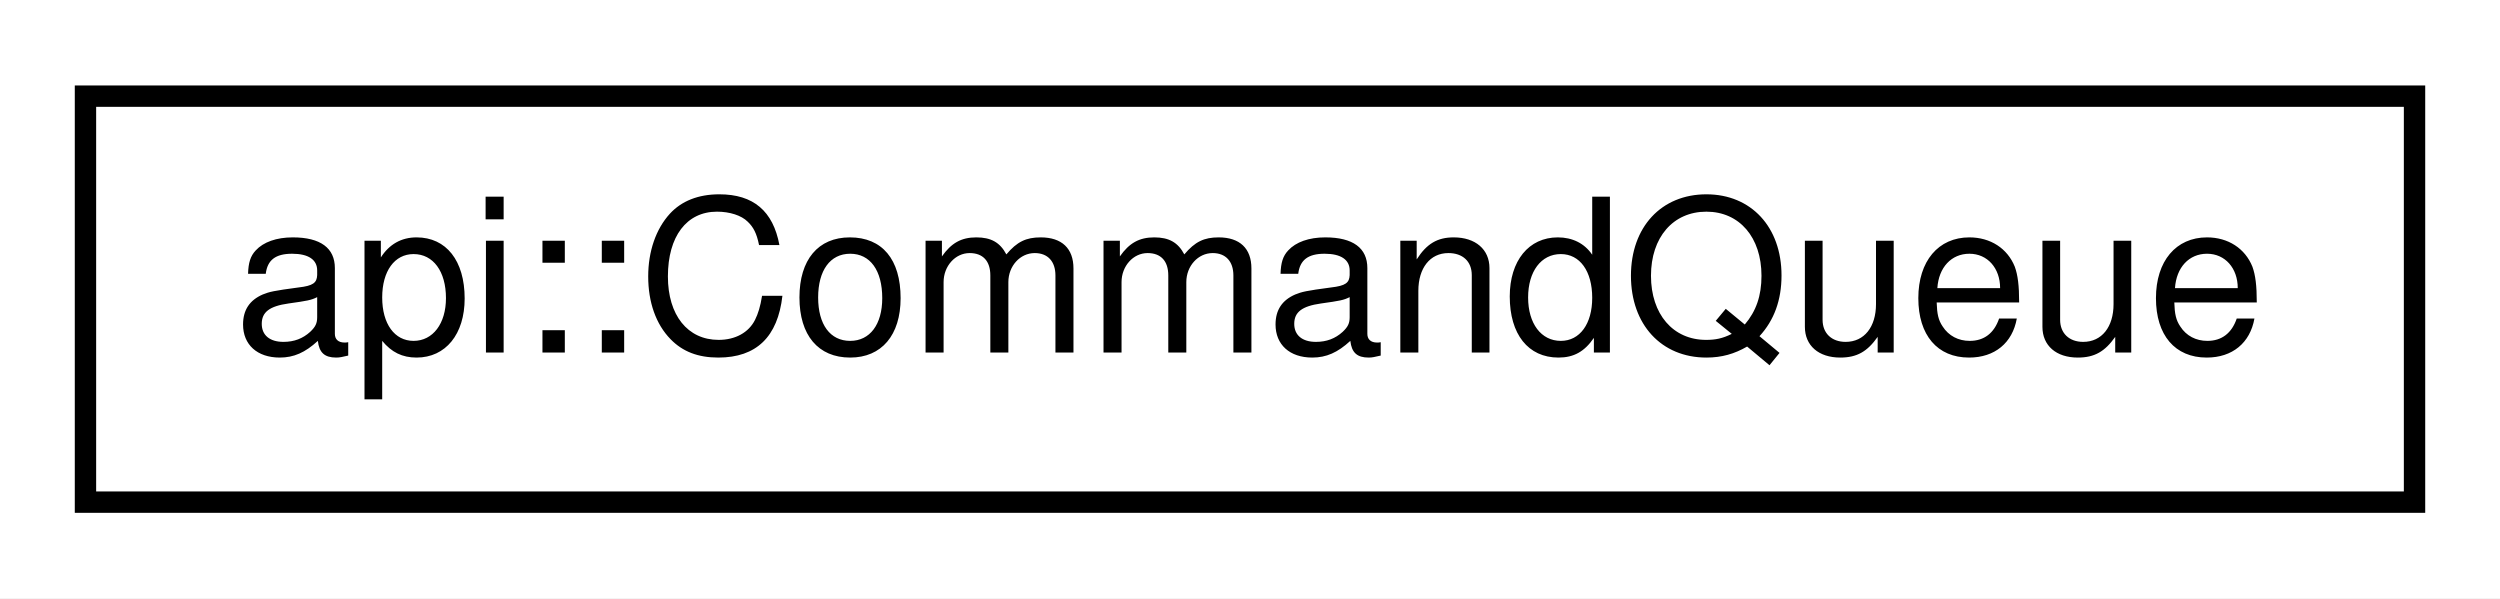
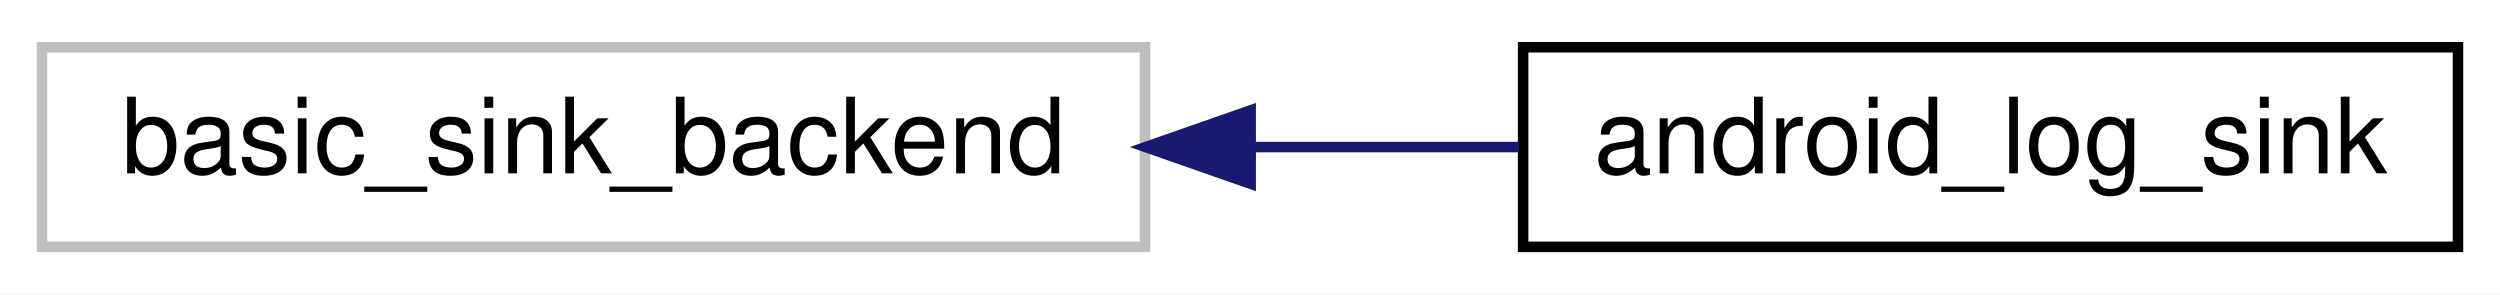
- <svg xmlns="http://www.w3.org/2000/svg" xmlns:xlink="http://www.w3.org/1999/xlink" width="117pt" height="28pt" viewBox="0.00 0.00 117.00 28.00">
+ <svg xmlns="http://www.w3.org/2000/svg" xmlns:xlink="http://www.w3.org/1999/xlink" width="238pt" height="28pt" viewBox="0.00 0.00 238.00 28.00">
  <g id="graph0" class="graph" transform="scale(1 1) rotate(0) translate(4 24)">
-     <polygon fill="#ffffff" stroke="transparent" points="-4,4 -4,-24 113,-24 113,4 -4,4" />
+     <polygon fill="#ffffff" stroke="transparent" points="-4,4 -4,-24 234,-24 234,4 -4,4" />
    <g id="node1" class="node">
-       <g id="a_node1">
-         <a xlink:href="classapi_1_1_command_queue.html" target="_top" xlink:title="api::CommandQueue">
-           <polygon fill="#ffffff" stroke="#000000" points="0,-.5 0,-19.5 109,-19.5 109,-.5 0,-.5" />
-           <text text-anchor="middle" x="54.5" y="-7.5" font-family="Helvetica,sans-Serif" font-size="10.00" fill="#000000">api::CommandQueue</text>
+       <polygon fill="#ffffff" stroke="#bfbfbf" points="0,-.5 0,-19.5 105,-19.5 105,-.5 0,-.5" />
+       <text text-anchor="middle" x="52.5" y="-7.5" font-family="Helvetica,sans-Serif" font-size="10.00" fill="#000000">basic_sink_backend</text>
+     </g>
+     <g id="node2" class="node">
+       <g id="a_node2">
+         <a xlink:href="classandroid__log__sink.html" target="_top" xlink:title="android_log_sink">
+           <polygon fill="#ffffff" stroke="#000000" points="141,-.5 141,-19.5 230,-19.5 230,-.5 141,-.5" />
+           <text text-anchor="middle" x="185.5" y="-7.5" font-family="Helvetica,sans-Serif" font-size="10.00" fill="#000000">android_log_sink</text>
        </a>
      </g>
    </g>
+     <g id="edge1" class="edge">
+       <path fill="none" stroke="#191970" d="M115.1,-10C123.711,-10 132.411,-10 140.617,-10" />
+       <polygon fill="#191970" stroke="#191970" points="115.065,-6.5 105.065,-10 115.065,-13.5 115.065,-6.5" />
+     </g>
  </g>
</svg>
